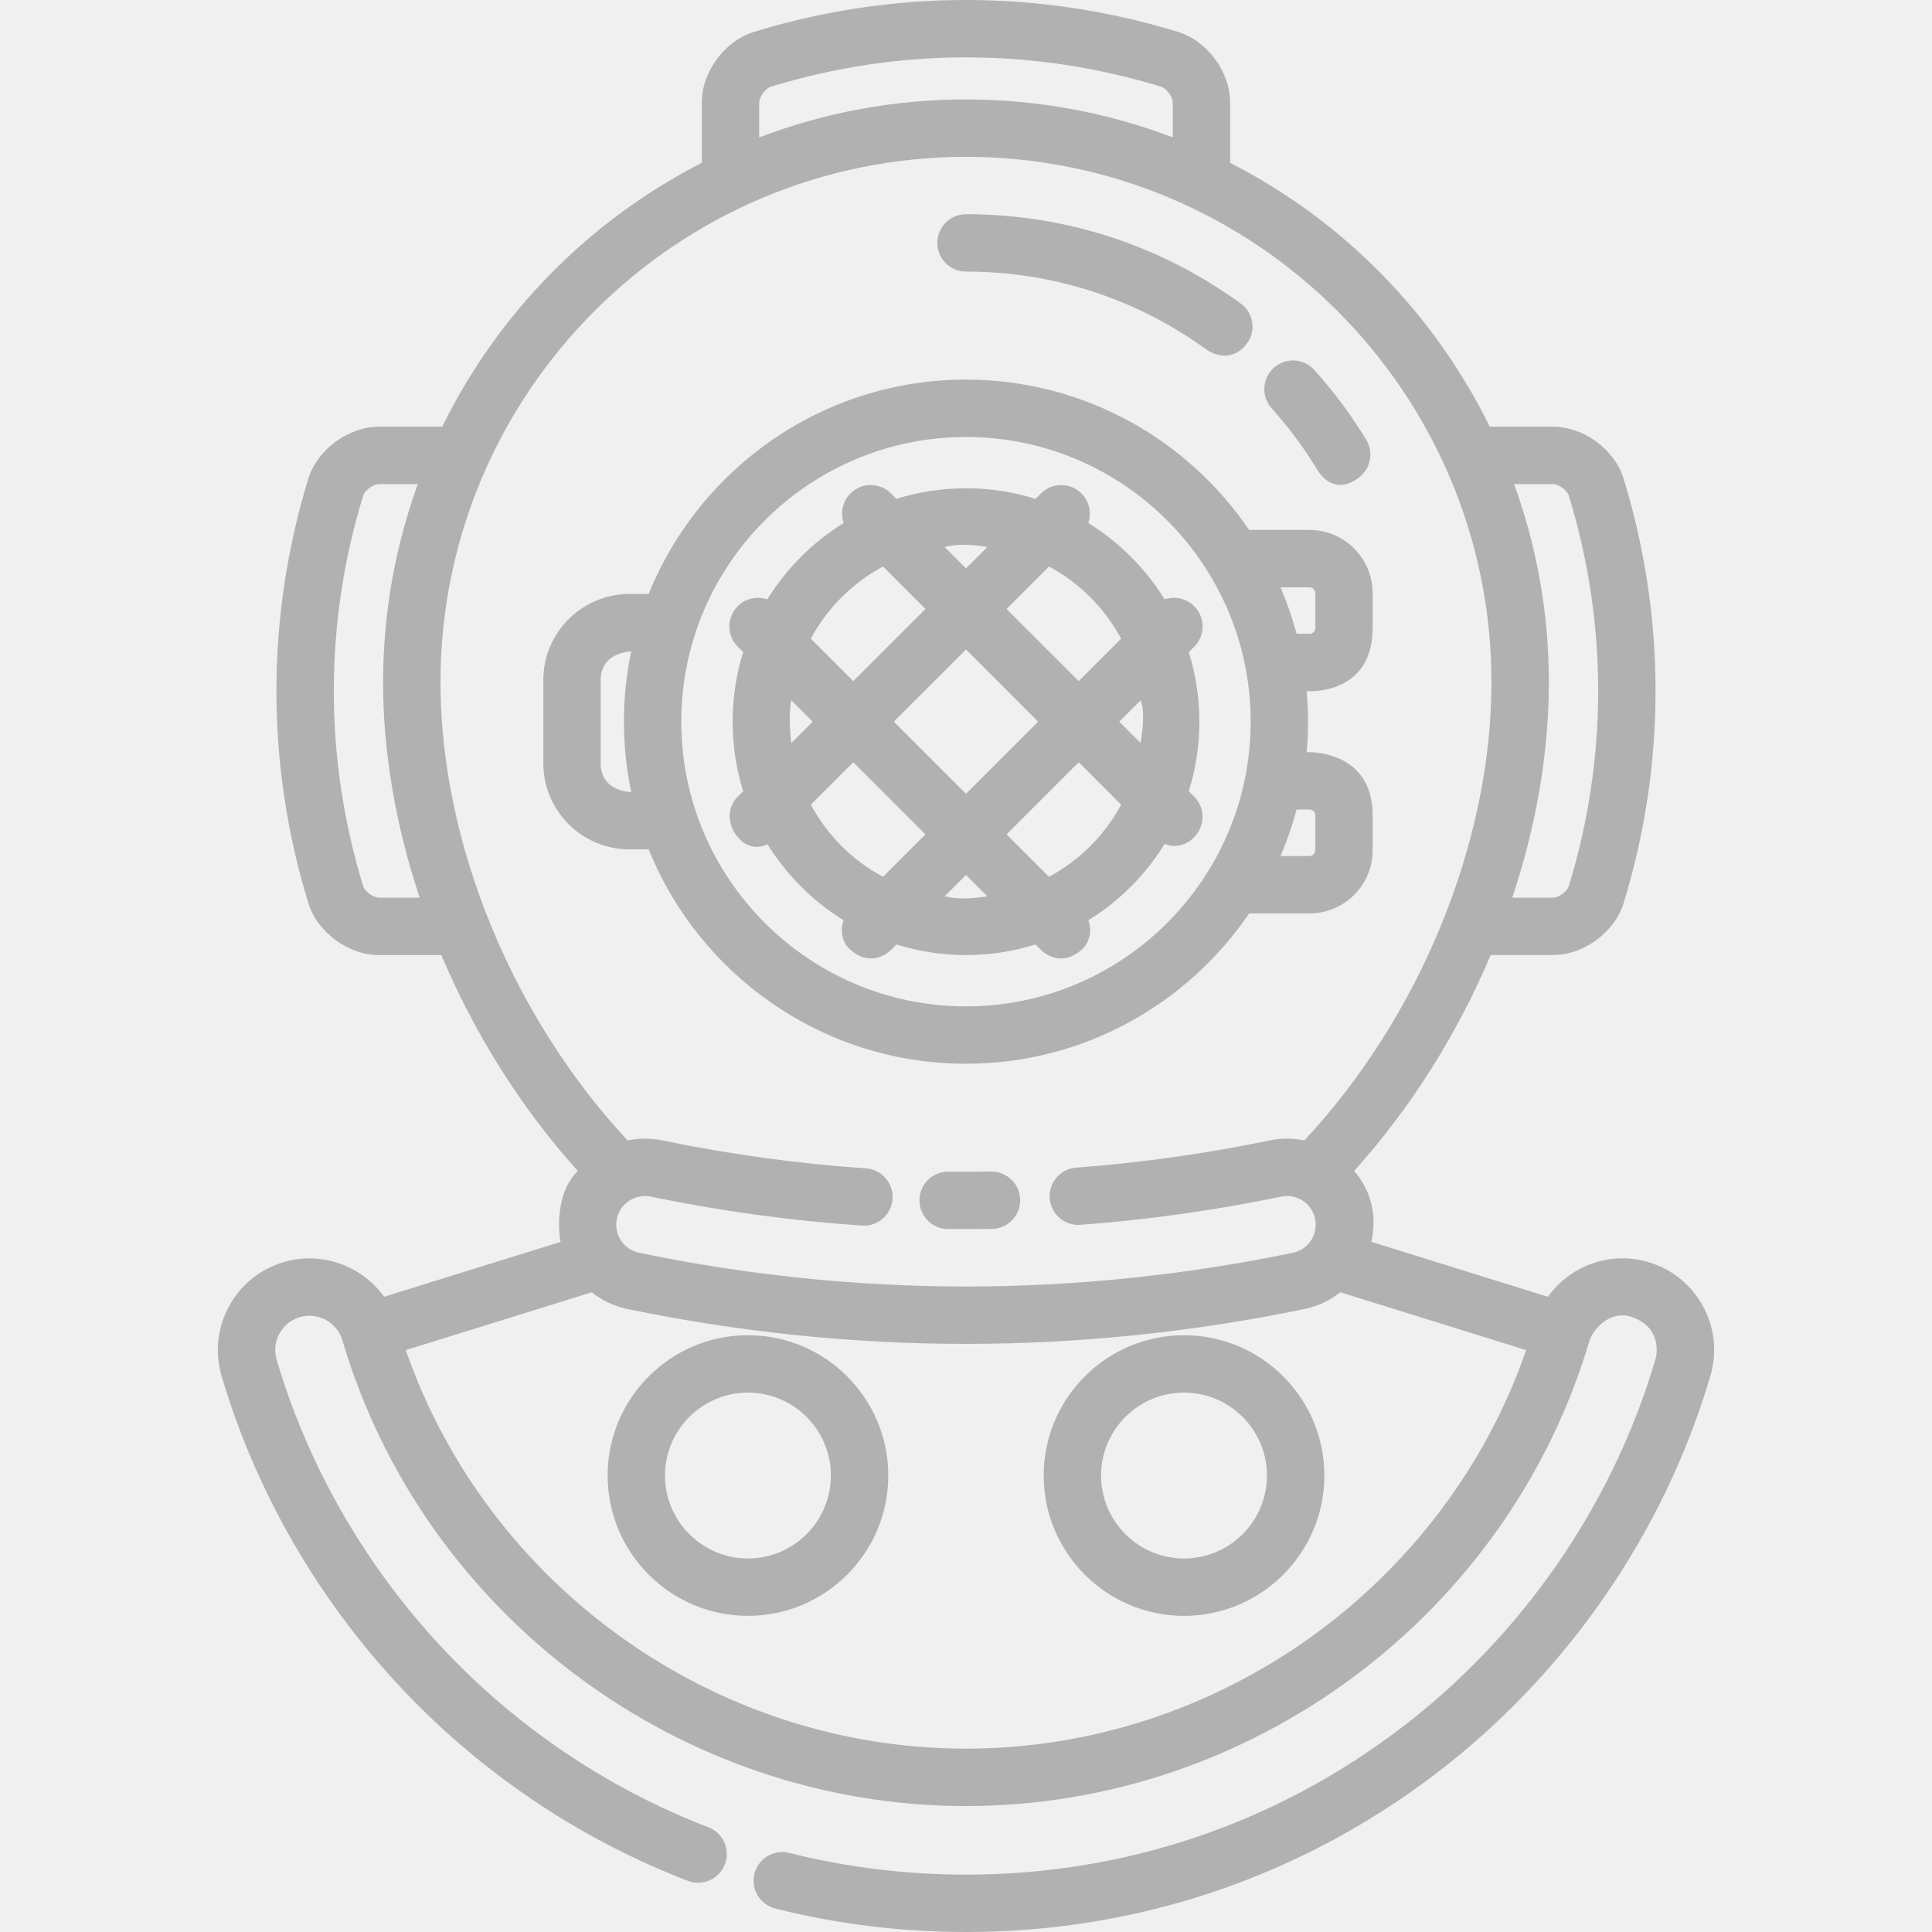
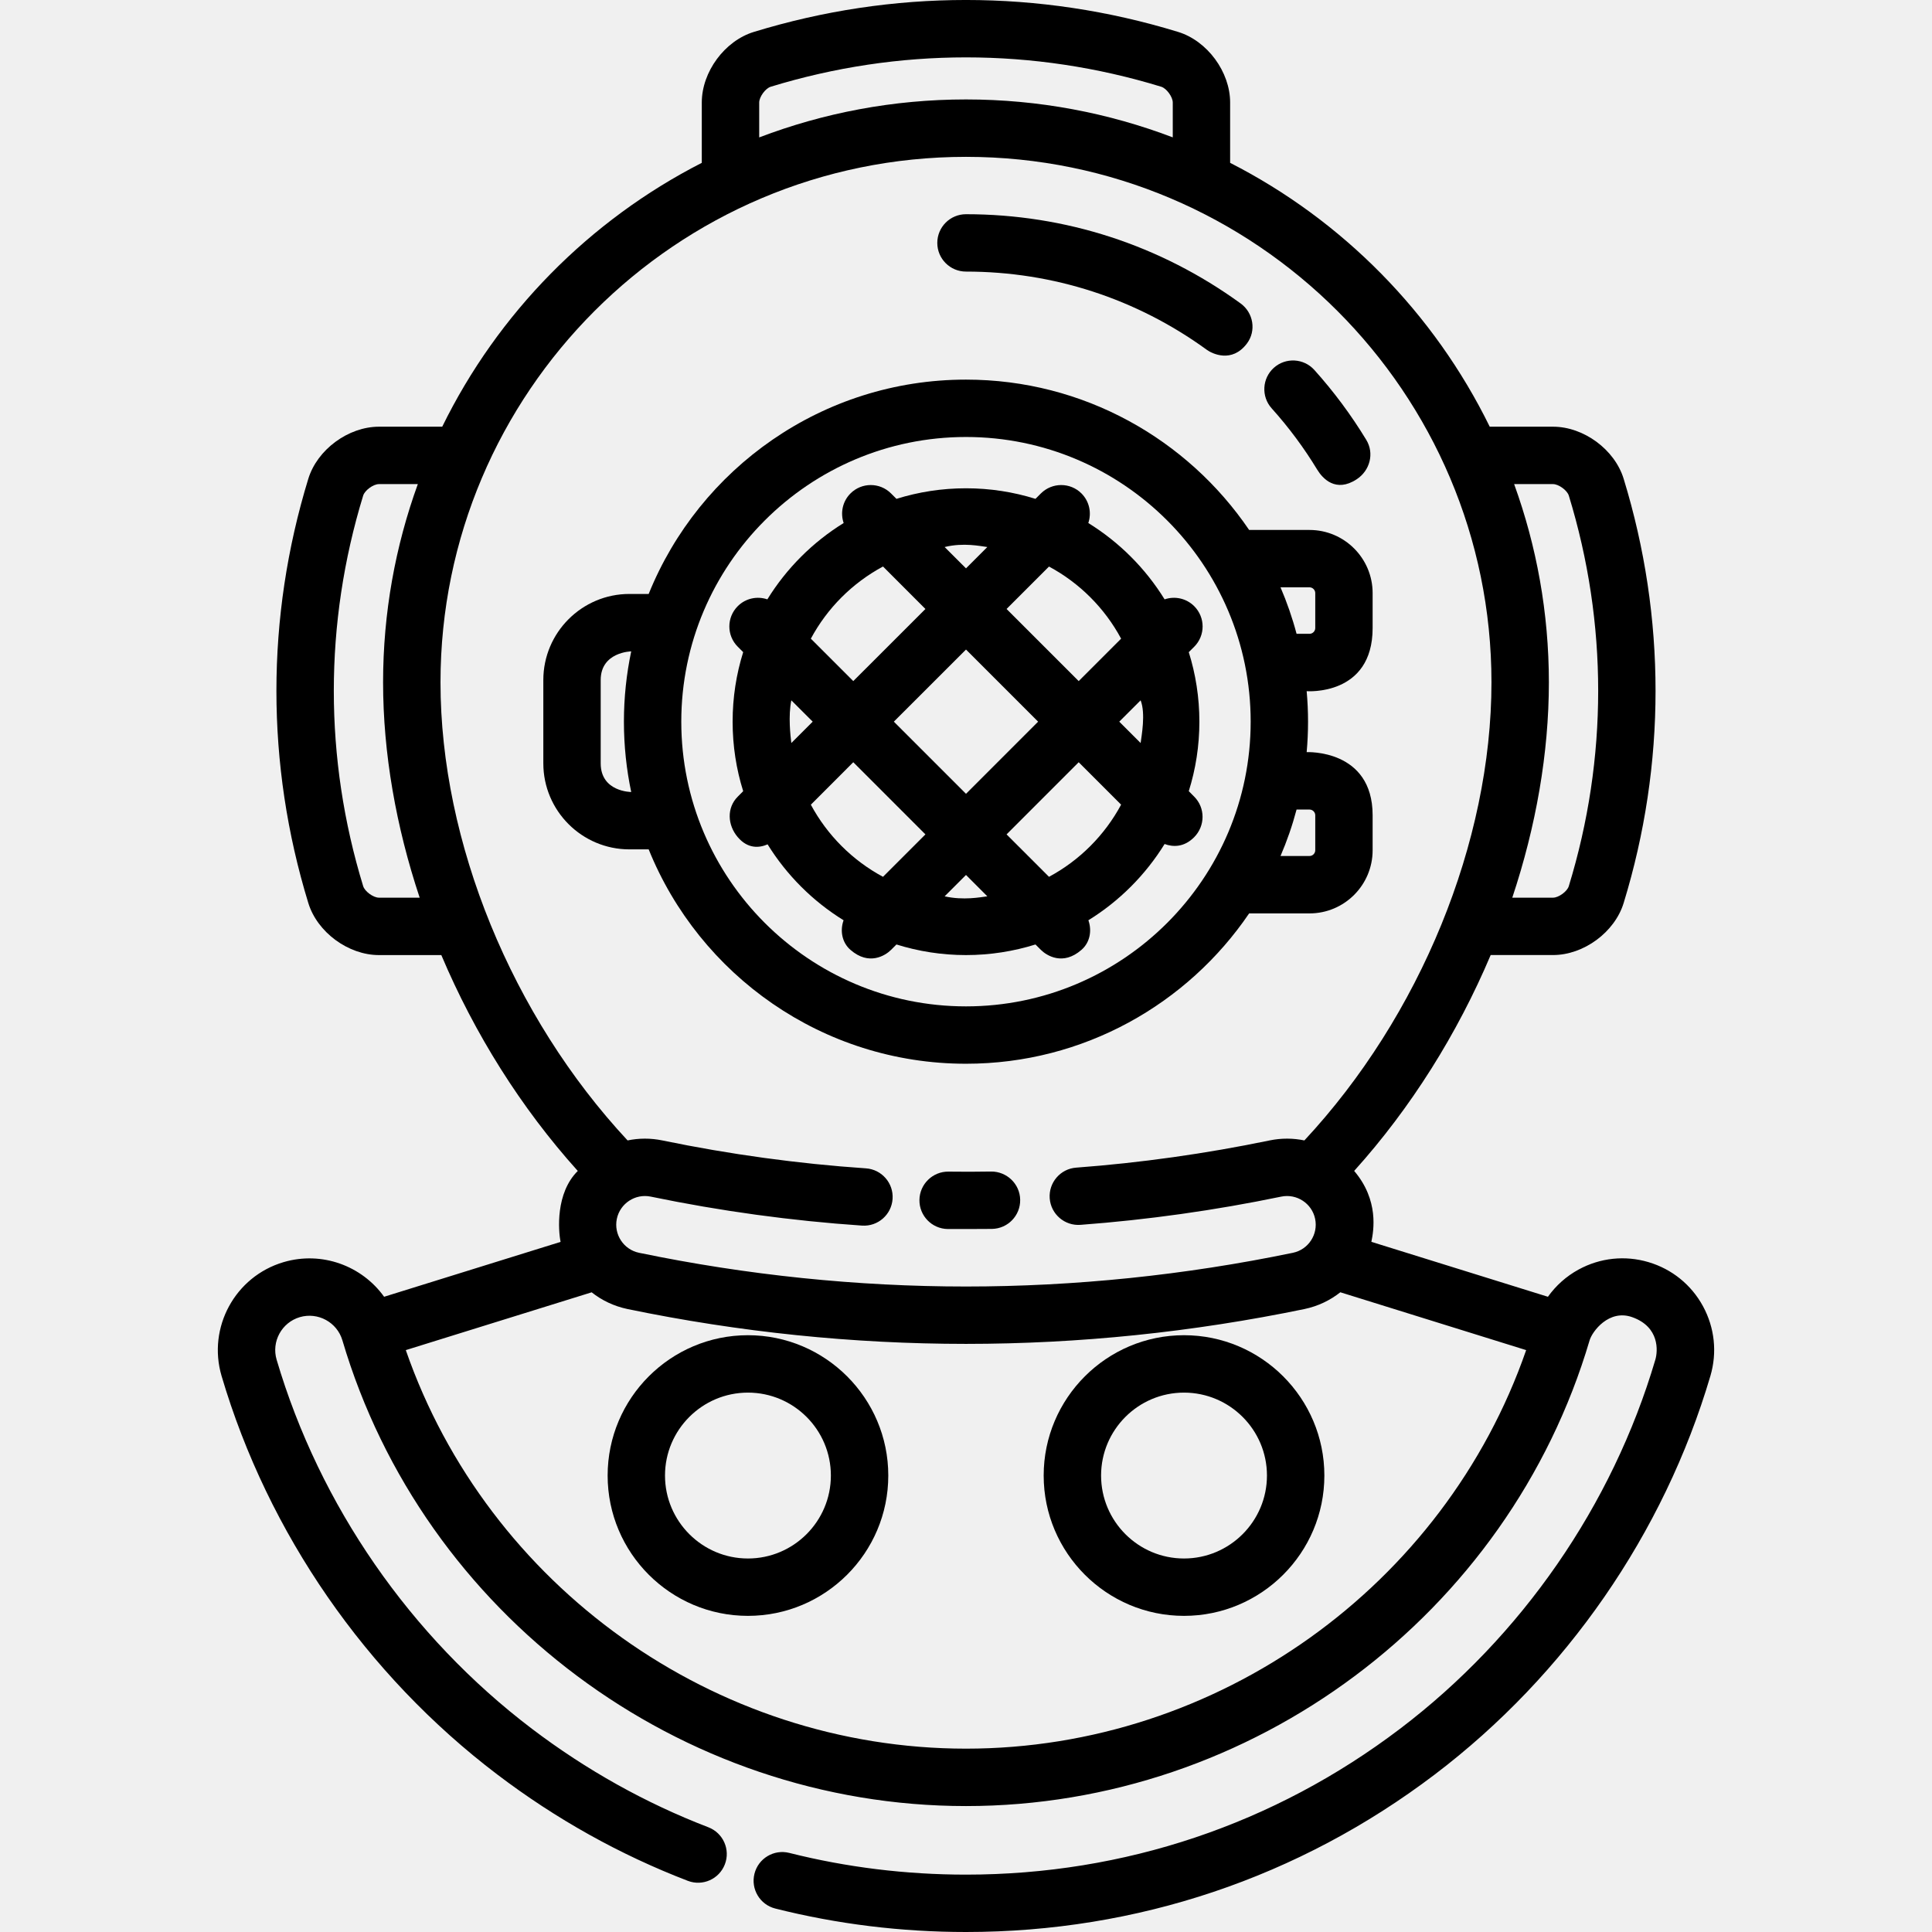
- <svg xmlns="http://www.w3.org/2000/svg" width="49" height="49" viewBox="0 0 49 49" fill="none">
+ <svg xmlns="http://www.w3.org/2000/svg" width="49" height="49" viewBox="0 0 49 49" fill="currentColor">
  <g>
-     <path d="M30.15 20.066C30.325 19.509 30.419 18.917 30.419 18.303C30.419 17.69 30.325 17.097 30.15 16.54L30.288 16.403C30.572 16.119 30.572 15.658 30.288 15.374C30.084 15.171 29.792 15.114 29.537 15.201C29.052 14.415 28.388 13.751 27.602 13.265C27.689 13.011 27.631 12.718 27.429 12.515C27.145 12.231 26.684 12.231 26.399 12.515L26.262 12.652C25.705 12.478 25.113 12.384 24.5 12.384C23.886 12.384 23.294 12.478 22.736 12.652L22.599 12.515C22.315 12.231 21.854 12.231 21.57 12.515C21.367 12.718 21.31 13.011 21.397 13.265C20.611 13.751 19.947 14.415 19.462 15.201C19.207 15.114 18.914 15.171 18.711 15.374C18.427 15.658 18.427 16.119 18.712 16.403L18.849 16.54C18.674 17.097 18.581 17.689 18.581 18.303C18.581 18.917 18.674 19.509 18.849 20.066L18.712 20.204C18.427 20.488 18.45 20.927 18.712 21.233C18.967 21.531 19.255 21.508 19.468 21.415C19.952 22.196 20.613 22.857 21.395 23.34C21.302 23.601 21.352 23.902 21.57 24.091C22.041 24.501 22.457 24.233 22.599 24.091L22.736 23.954C23.293 24.128 23.886 24.223 24.499 24.223C25.113 24.223 25.705 24.128 26.262 23.954L26.399 24.091C26.542 24.233 26.957 24.501 27.428 24.091C27.646 23.902 27.697 23.601 27.604 23.34C28.389 22.855 29.052 22.191 29.537 21.406C29.747 21.484 30.028 21.494 30.287 21.233C30.57 20.947 30.571 20.488 30.287 20.204L30.15 20.066ZM26.605 14.369C27.38 14.785 28.018 15.423 28.434 16.198L27.358 17.274L25.529 15.445L26.605 14.369ZM26.329 18.303L24.5 20.133L22.67 18.303L24.5 16.474L26.329 18.303ZM25.041 13.874L24.5 14.415L23.958 13.874C24.439 13.756 24.864 13.852 25.041 13.874ZM22.395 14.368L23.471 15.445L21.641 17.274L20.565 16.198C20.981 15.423 21.619 14.785 22.395 14.368ZM20.07 18.845C20.048 18.667 19.988 18.159 20.07 17.762L20.612 18.303L20.07 18.845ZM22.395 22.238C21.62 21.822 20.981 21.183 20.565 20.409L21.641 19.332L23.471 21.162L22.395 22.238ZM23.958 22.733L24.5 22.191L25.041 22.733C24.864 22.755 24.439 22.84 23.958 22.733ZM26.605 22.238L25.529 21.162L27.358 19.332L28.434 20.408C28.018 21.183 27.38 21.822 26.605 22.238ZM28.929 18.845L28.387 18.303L28.929 17.762C29.06 18.098 28.951 18.667 28.929 18.845Z" fill="#B1B1B1" />
-     <path d="M25.134 29.713C24.776 29.719 24.413 29.72 24.056 29.715C23.657 29.709 23.324 30.032 23.319 30.434C23.314 30.836 23.636 31.166 24.038 31.171C24.191 31.172 24.94 31.171 25.159 31.168C25.561 31.161 25.881 30.83 25.874 30.428C25.868 30.026 25.532 29.708 25.134 29.713Z" fill="#B1B1B1" />
-     <path d="M34.813 15.929V15.042C34.813 14.159 34.095 13.441 33.213 13.441H31.681C30.119 11.142 27.483 9.628 24.499 9.628C20.86 9.628 17.738 11.88 16.452 15.064H15.963C14.759 15.064 13.78 16.044 13.78 17.247V19.36C13.78 20.563 14.759 21.542 15.963 21.542H16.452C17.738 24.726 20.86 26.979 24.5 26.979C27.483 26.979 30.119 25.465 31.681 23.166H33.213C34.095 23.166 34.813 22.448 34.813 21.565V20.677C34.813 18.995 33.14 19.076 33.14 19.076C33.163 18.822 33.175 18.564 33.175 18.303C33.175 18.043 33.163 17.785 33.14 17.53C33.14 17.53 34.813 17.661 34.813 15.929ZM16.009 20.087C16.009 20.087 15.235 20.087 15.235 19.36V17.247C15.235 16.534 16.009 16.52 16.009 16.52C15.888 17.096 15.824 17.692 15.824 18.303C15.824 18.915 15.888 19.511 16.009 20.087ZM24.5 25.524C20.518 25.524 17.279 22.285 17.279 18.303C17.279 14.322 20.518 11.083 24.5 11.083C28.481 11.083 31.72 14.322 31.72 18.303C31.72 22.285 28.481 25.524 24.5 25.524ZM33.213 20.532C33.292 20.532 33.358 20.599 33.358 20.677V21.565C33.358 21.644 33.292 21.71 33.213 21.71H32.477C32.64 21.331 32.777 20.937 32.884 20.532H33.213ZM32.884 16.075C32.777 15.67 32.64 15.276 32.477 14.896H33.213C33.292 14.896 33.358 14.963 33.358 15.042V15.929C33.358 16.008 33.292 16.075 33.213 16.075H32.884Z" fill="#B1B1B1" />
-     <path d="M43.192 33.129C42.895 32.583 42.403 32.186 41.808 32.01C41.212 31.834 40.584 31.901 40.038 32.198C39.724 32.369 39.461 32.606 39.259 32.889L34.781 31.496C34.839 31.215 34.978 30.442 34.345 29.697C35.785 28.099 36.963 26.217 37.807 24.222H39.389C40.167 24.222 40.954 23.642 41.18 22.901C42.258 19.382 42.258 15.662 41.18 12.144C40.954 11.403 40.167 10.822 39.389 10.822H37.783C36.372 7.943 34.052 5.586 31.199 4.13V2.6C31.199 1.822 30.619 1.035 29.878 0.809C26.359 -0.27 22.64 -0.27 19.121 0.809C18.38 1.035 17.799 1.822 17.799 2.6V4.13C14.947 5.587 12.627 7.943 11.216 10.822H9.611C8.832 10.823 8.046 11.403 7.819 12.144C6.741 15.662 6.741 19.382 7.819 22.901C8.045 23.642 8.832 24.223 9.611 24.223H11.193C12.036 26.218 13.214 28.099 14.654 29.698C14.086 30.259 14.16 31.215 14.218 31.497L9.742 32.889C9.181 32.106 8.166 31.723 7.191 32.011C5.962 32.374 5.257 33.669 5.62 34.899C6.799 38.889 9.282 42.478 12.612 45.005C14.1 46.135 15.725 47.042 17.444 47.702C17.819 47.846 18.24 47.659 18.384 47.284C18.529 46.909 18.341 46.488 17.966 46.344C16.375 45.733 14.87 44.892 13.491 43.846C10.407 41.505 8.107 38.181 7.016 34.486C6.88 34.027 7.144 33.542 7.603 33.406C8.063 33.271 8.548 33.534 8.684 33.994C10.738 40.949 17.241 45.806 24.5 45.806C31.758 45.806 38.262 40.949 40.316 33.994C40.381 33.771 40.805 33.197 41.396 33.406C42.093 33.654 42.049 34.264 41.983 34.486C40.892 38.181 38.593 41.505 35.508 43.846C32.32 46.266 28.513 47.545 24.5 47.545C22.978 47.545 21.47 47.36 20.018 46.994C19.629 46.896 19.233 47.132 19.135 47.522C19.037 47.911 19.273 48.307 19.663 48.405C21.23 48.8 22.858 49 24.5 49C28.833 49 32.944 47.619 36.388 45.006C39.718 42.479 42.201 38.889 43.379 34.899C43.555 34.303 43.488 33.675 43.192 33.129ZM38.402 12.278H39.389C39.531 12.278 39.748 12.436 39.789 12.57C40.782 15.81 40.782 19.235 39.788 22.476C39.748 22.609 39.531 22.767 39.389 22.767H38.355C38.956 20.963 39.283 19.103 39.283 17.306C39.283 15.541 38.971 13.848 38.402 12.278ZM19.255 2.6H19.255C19.255 2.458 19.413 2.241 19.547 2.2C22.787 1.207 26.212 1.207 29.452 2.2C29.586 2.241 29.744 2.458 29.744 2.6V3.484C28.113 2.864 26.346 2.522 24.5 2.522C22.653 2.522 20.886 2.864 19.255 3.485V2.6ZM9.611 22.767C9.468 22.767 9.252 22.609 9.211 22.475C8.218 19.235 8.218 15.81 9.211 12.569C9.252 12.436 9.468 12.278 9.61 12.278H10.597C10.028 13.848 9.716 15.541 9.716 17.305C9.716 19.102 10.043 20.962 10.644 22.767H9.611V22.767ZM11.172 17.306C11.172 9.957 17.151 3.978 24.5 3.978C31.849 3.978 37.827 9.957 37.827 17.305C37.827 21.359 36.017 25.773 33.082 28.924C32.799 28.865 32.5 28.862 32.2 28.924C30.579 29.26 28.929 29.492 27.295 29.614C26.894 29.643 26.594 29.993 26.623 30.393C26.653 30.794 27.002 31.094 27.403 31.065C29.099 30.938 30.813 30.698 32.495 30.349C32.888 30.268 33.274 30.521 33.355 30.914C33.436 31.307 33.183 31.693 32.79 31.774C30.052 32.341 27.263 32.629 24.5 32.629C21.736 32.629 18.947 32.341 16.209 31.774C15.816 31.693 15.563 31.307 15.644 30.914C15.726 30.521 16.112 30.268 16.504 30.349C18.275 30.716 20.078 30.963 21.863 31.084C22.264 31.111 22.611 30.808 22.638 30.407C22.665 30.006 22.362 29.659 21.961 29.632C20.242 29.515 18.505 29.277 16.799 28.924C16.499 28.862 16.2 28.865 15.917 28.924C12.982 25.773 11.172 21.359 11.172 17.306ZM24.5 44.35C18.114 44.35 12.37 40.227 10.292 34.242L15.006 32.776C15.263 32.98 15.571 33.128 15.914 33.2C18.749 33.787 21.638 34.084 24.5 34.084C27.362 34.084 30.25 33.787 33.085 33.2C33.429 33.128 33.736 32.979 33.994 32.775L38.707 34.242C36.63 40.227 30.885 44.35 24.5 44.35Z" fill="#B1B1B1" />
-     <path d="M18.97 33.864C17.007 33.864 15.411 35.461 15.411 37.423C15.411 39.386 17.007 40.982 18.97 40.982C20.932 40.982 22.529 39.386 22.529 37.423C22.529 35.461 20.932 33.864 18.97 33.864ZM18.97 39.527C17.81 39.527 16.866 38.583 16.866 37.423C16.866 36.263 17.81 35.32 18.97 35.32C20.13 35.32 21.073 36.263 21.073 37.423C21.073 38.583 20.13 39.527 18.97 39.527Z" fill="#B1B1B1" />
-     <path d="M30.029 33.864C28.067 33.864 26.47 35.461 26.47 37.423C26.47 39.386 28.067 40.982 30.029 40.982C31.992 40.982 33.589 39.386 33.589 37.423C33.589 35.461 31.992 33.864 30.029 33.864ZM30.029 39.527C28.869 39.527 27.926 38.583 27.926 37.423C27.926 36.263 28.869 35.32 30.029 35.32C31.189 35.32 32.133 36.263 32.133 37.423C32.133 38.583 31.189 39.527 30.029 39.527Z" fill="#B1B1B1" />
-     <path d="M31.465 7.696C29.427 6.216 27.019 5.433 24.5 5.433C24.098 5.433 23.772 5.759 23.772 6.161C23.772 6.563 24.098 6.888 24.5 6.888C26.71 6.888 28.823 7.575 30.609 8.873C30.738 8.967 31.243 9.22 31.625 8.712C31.867 8.391 31.79 7.932 31.465 7.696Z" fill="#B1B1B1" />
-     <path d="M34.652 11.156C34.271 10.528 33.828 9.932 33.336 9.384C33.067 9.085 32.607 9.06 32.308 9.328C32.009 9.596 31.984 10.057 32.252 10.356C32.685 10.837 33.074 11.361 33.408 11.912C33.545 12.137 33.879 12.503 34.408 12.156C34.744 11.936 34.861 11.5 34.652 11.156Z" fill="#B1B1B1" />
+     <path d="M30.15 20.066C30.325 19.509 30.419 18.917 30.419 18.303C30.419 17.69 30.325 17.097 30.15 16.54L30.288 16.403C30.572 16.119 30.572 15.658 30.288 15.374C30.084 15.171 29.792 15.114 29.537 15.201C29.052 14.415 28.388 13.751 27.602 13.265C27.689 13.011 27.631 12.718 27.429 12.515C27.145 12.231 26.684 12.231 26.399 12.515L26.262 12.652C25.705 12.478 25.113 12.384 24.5 12.384C23.886 12.384 23.294 12.478 22.736 12.652L22.599 12.515C22.315 12.231 21.854 12.231 21.57 12.515C21.367 12.718 21.31 13.011 21.397 13.265C20.611 13.751 19.947 14.415 19.462 15.201C19.207 15.114 18.914 15.171 18.711 15.374C18.427 15.658 18.427 16.119 18.712 16.403L18.849 16.54C18.674 17.097 18.581 17.689 18.581 18.303C18.581 18.917 18.674 19.509 18.849 20.066L18.712 20.204C18.427 20.488 18.45 20.927 18.712 21.233C18.967 21.531 19.255 21.508 19.468 21.415C19.952 22.196 20.613 22.857 21.395 23.34C21.302 23.601 21.352 23.902 21.57 24.091C22.041 24.501 22.457 24.233 22.599 24.091L22.736 23.954C23.293 24.128 23.886 24.223 24.499 24.223C25.113 24.223 25.705 24.128 26.262 23.954L26.399 24.091C26.542 24.233 26.957 24.501 27.428 24.091C27.646 23.902 27.697 23.601 27.604 23.34C28.389 22.855 29.052 22.191 29.537 21.406C29.747 21.484 30.028 21.494 30.287 21.233C30.57 20.947 30.571 20.488 30.287 20.204L30.15 20.066ZM26.605 14.369C27.38 14.785 28.018 15.423 28.434 16.198L27.358 17.274L25.529 15.445L26.605 14.369ZM26.329 18.303L24.5 20.133L22.67 18.303L24.5 16.474L26.329 18.303ZM25.041 13.874L24.5 14.415L23.958 13.874C24.439 13.756 24.864 13.852 25.041 13.874ZM22.395 14.368L23.471 15.445L21.641 17.274L20.565 16.198C20.981 15.423 21.619 14.785 22.395 14.368ZM20.07 18.845C20.048 18.667 19.988 18.159 20.07 17.762L20.612 18.303L20.07 18.845ZM22.395 22.238C21.62 21.822 20.981 21.183 20.565 20.409L21.641 19.332L23.471 21.162L22.395 22.238ZM23.958 22.733L24.5 22.191L25.041 22.733C24.864 22.755 24.439 22.84 23.958 22.733ZM26.605 22.238L25.529 21.162L27.358 19.332L28.434 20.408C28.018 21.183 27.38 21.822 26.605 22.238ZM28.929 18.845L28.387 18.303L28.929 17.762C29.06 18.098 28.951 18.667 28.929 18.845Z" fill="currentColor" />
+     <path d="M25.134 29.713C24.776 29.719 24.413 29.72 24.056 29.715C23.657 29.709 23.324 30.032 23.319 30.434C23.314 30.836 23.636 31.166 24.038 31.171C24.191 31.172 24.94 31.171 25.159 31.168C25.561 31.161 25.881 30.83 25.874 30.428C25.868 30.026 25.532 29.708 25.134 29.713Z" fill="currentColor" />
+     <path d="M34.813 15.929V15.042C34.813 14.159 34.095 13.441 33.213 13.441H31.681C30.119 11.142 27.483 9.628 24.499 9.628C20.86 9.628 17.738 11.88 16.452 15.064H15.963C14.759 15.064 13.78 16.044 13.78 17.247V19.36C13.78 20.563 14.759 21.542 15.963 21.542H16.452C17.738 24.726 20.86 26.979 24.5 26.979C27.483 26.979 30.119 25.465 31.681 23.166H33.213C34.095 23.166 34.813 22.448 34.813 21.565V20.677C34.813 18.995 33.14 19.076 33.14 19.076C33.163 18.822 33.175 18.564 33.175 18.303C33.175 18.043 33.163 17.785 33.14 17.53C33.14 17.53 34.813 17.661 34.813 15.929ZM16.009 20.087C16.009 20.087 15.235 20.087 15.235 19.36V17.247C15.235 16.534 16.009 16.52 16.009 16.52C15.888 17.096 15.824 17.692 15.824 18.303C15.824 18.915 15.888 19.511 16.009 20.087ZM24.5 25.524C20.518 25.524 17.279 22.285 17.279 18.303C17.279 14.322 20.518 11.083 24.5 11.083C28.481 11.083 31.72 14.322 31.72 18.303C31.72 22.285 28.481 25.524 24.5 25.524ZM33.213 20.532C33.292 20.532 33.358 20.599 33.358 20.677V21.565C33.358 21.644 33.292 21.71 33.213 21.71H32.477C32.64 21.331 32.777 20.937 32.884 20.532H33.213ZM32.884 16.075C32.777 15.67 32.64 15.276 32.477 14.896H33.213C33.292 14.896 33.358 14.963 33.358 15.042V15.929C33.358 16.008 33.292 16.075 33.213 16.075H32.884Z" fill="currentColor" />
+     <path d="M43.192 33.129C42.895 32.583 42.403 32.186 41.808 32.01C41.212 31.834 40.584 31.901 40.038 32.198C39.724 32.369 39.461 32.606 39.259 32.889L34.781 31.496C34.839 31.215 34.978 30.442 34.345 29.697C35.785 28.099 36.963 26.217 37.807 24.222H39.389C40.167 24.222 40.954 23.642 41.18 22.901C42.258 19.382 42.258 15.662 41.18 12.144C40.954 11.403 40.167 10.822 39.389 10.822H37.783C36.372 7.943 34.052 5.586 31.199 4.13V2.6C31.199 1.822 30.619 1.035 29.878 0.809C26.359 -0.27 22.64 -0.27 19.121 0.809C18.38 1.035 17.799 1.822 17.799 2.6V4.13C14.947 5.587 12.627 7.943 11.216 10.822H9.611C8.832 10.823 8.046 11.403 7.819 12.144C6.741 15.662 6.741 19.382 7.819 22.901C8.045 23.642 8.832 24.223 9.611 24.223H11.193C12.036 26.218 13.214 28.099 14.654 29.698C14.086 30.259 14.16 31.215 14.218 31.497L9.742 32.889C9.181 32.106 8.166 31.723 7.191 32.011C5.962 32.374 5.257 33.669 5.62 34.899C6.799 38.889 9.282 42.478 12.612 45.005C14.1 46.135 15.725 47.042 17.444 47.702C17.819 47.846 18.24 47.659 18.384 47.284C18.529 46.909 18.341 46.488 17.966 46.344C16.375 45.733 14.87 44.892 13.491 43.846C10.407 41.505 8.107 38.181 7.016 34.486C6.88 34.027 7.144 33.542 7.603 33.406C8.063 33.271 8.548 33.534 8.684 33.994C10.738 40.949 17.241 45.806 24.5 45.806C31.758 45.806 38.262 40.949 40.316 33.994C40.381 33.771 40.805 33.197 41.396 33.406C42.093 33.654 42.049 34.264 41.983 34.486C40.892 38.181 38.593 41.505 35.508 43.846C32.32 46.266 28.513 47.545 24.5 47.545C22.978 47.545 21.47 47.36 20.018 46.994C19.629 46.896 19.233 47.132 19.135 47.522C19.037 47.911 19.273 48.307 19.663 48.405C21.23 48.8 22.858 49 24.5 49C28.833 49 32.944 47.619 36.388 45.006C39.718 42.479 42.201 38.889 43.379 34.899C43.555 34.303 43.488 33.675 43.192 33.129ZM38.402 12.278H39.389C39.531 12.278 39.748 12.436 39.789 12.57C40.782 15.81 40.782 19.235 39.788 22.476C39.748 22.609 39.531 22.767 39.389 22.767H38.355C38.956 20.963 39.283 19.103 39.283 17.306C39.283 15.541 38.971 13.848 38.402 12.278ZM19.255 2.6H19.255C19.255 2.458 19.413 2.241 19.547 2.2C22.787 1.207 26.212 1.207 29.452 2.2C29.586 2.241 29.744 2.458 29.744 2.6V3.484C28.113 2.864 26.346 2.522 24.5 2.522C22.653 2.522 20.886 2.864 19.255 3.485V2.6ZM9.611 22.767C9.468 22.767 9.252 22.609 9.211 22.475C8.218 19.235 8.218 15.81 9.211 12.569C9.252 12.436 9.468 12.278 9.61 12.278H10.597C10.028 13.848 9.716 15.541 9.716 17.305C9.716 19.102 10.043 20.962 10.644 22.767H9.611V22.767ZM11.172 17.306C11.172 9.957 17.151 3.978 24.5 3.978C31.849 3.978 37.827 9.957 37.827 17.305C37.827 21.359 36.017 25.773 33.082 28.924C32.799 28.865 32.5 28.862 32.2 28.924C30.579 29.26 28.929 29.492 27.295 29.614C26.894 29.643 26.594 29.993 26.623 30.393C26.653 30.794 27.002 31.094 27.403 31.065C29.099 30.938 30.813 30.698 32.495 30.349C32.888 30.268 33.274 30.521 33.355 30.914C33.436 31.307 33.183 31.693 32.79 31.774C30.052 32.341 27.263 32.629 24.5 32.629C21.736 32.629 18.947 32.341 16.209 31.774C15.816 31.693 15.563 31.307 15.644 30.914C15.726 30.521 16.112 30.268 16.504 30.349C18.275 30.716 20.078 30.963 21.863 31.084C22.264 31.111 22.611 30.808 22.638 30.407C22.665 30.006 22.362 29.659 21.961 29.632C20.242 29.515 18.505 29.277 16.799 28.924C16.499 28.862 16.2 28.865 15.917 28.924C12.982 25.773 11.172 21.359 11.172 17.306ZM24.5 44.35C18.114 44.35 12.37 40.227 10.292 34.242L15.006 32.776C15.263 32.98 15.571 33.128 15.914 33.2C18.749 33.787 21.638 34.084 24.5 34.084C27.362 34.084 30.25 33.787 33.085 33.2C33.429 33.128 33.736 32.979 33.994 32.775L38.707 34.242C36.63 40.227 30.885 44.35 24.5 44.35Z" fill="currentColor" />
+     <path d="M18.97 33.864C17.007 33.864 15.411 35.461 15.411 37.423C15.411 39.386 17.007 40.982 18.97 40.982C20.932 40.982 22.529 39.386 22.529 37.423C22.529 35.461 20.932 33.864 18.97 33.864ZM18.97 39.527C17.81 39.527 16.866 38.583 16.866 37.423C16.866 36.263 17.81 35.32 18.97 35.32C20.13 35.32 21.073 36.263 21.073 37.423C21.073 38.583 20.13 39.527 18.97 39.527Z" fill="currentColor" />
+     <path d="M30.029 33.864C28.067 33.864 26.47 35.461 26.47 37.423C26.47 39.386 28.067 40.982 30.029 40.982C31.992 40.982 33.589 39.386 33.589 37.423C33.589 35.461 31.992 33.864 30.029 33.864ZM30.029 39.527C28.869 39.527 27.926 38.583 27.926 37.423C27.926 36.263 28.869 35.32 30.029 35.32C31.189 35.32 32.133 36.263 32.133 37.423C32.133 38.583 31.189 39.527 30.029 39.527Z" fill="currentColor" />
+     <path d="M31.465 7.696C29.427 6.216 27.019 5.433 24.5 5.433C24.098 5.433 23.772 5.759 23.772 6.161C23.772 6.563 24.098 6.888 24.5 6.888C26.71 6.888 28.823 7.575 30.609 8.873C30.738 8.967 31.243 9.22 31.625 8.712C31.867 8.391 31.79 7.932 31.465 7.696Z" fill="currentColor" />
+     <path d="M34.652 11.156C34.271 10.528 33.828 9.932 33.336 9.384C33.067 9.085 32.607 9.06 32.308 9.328C32.009 9.596 31.984 10.057 32.252 10.356C32.685 10.837 33.074 11.361 33.408 11.912C33.545 12.137 33.879 12.503 34.408 12.156C34.744 11.936 34.861 11.5 34.652 11.156Z" fill="currentColor" />
  </g>
  <defs>
    <clipPath id="clip0">
-       <rect width="49" height="49" fill="white" />
+       <rect width="49" height="49" fill="currentColor" />
    </clipPath>
  </defs>
</svg>
